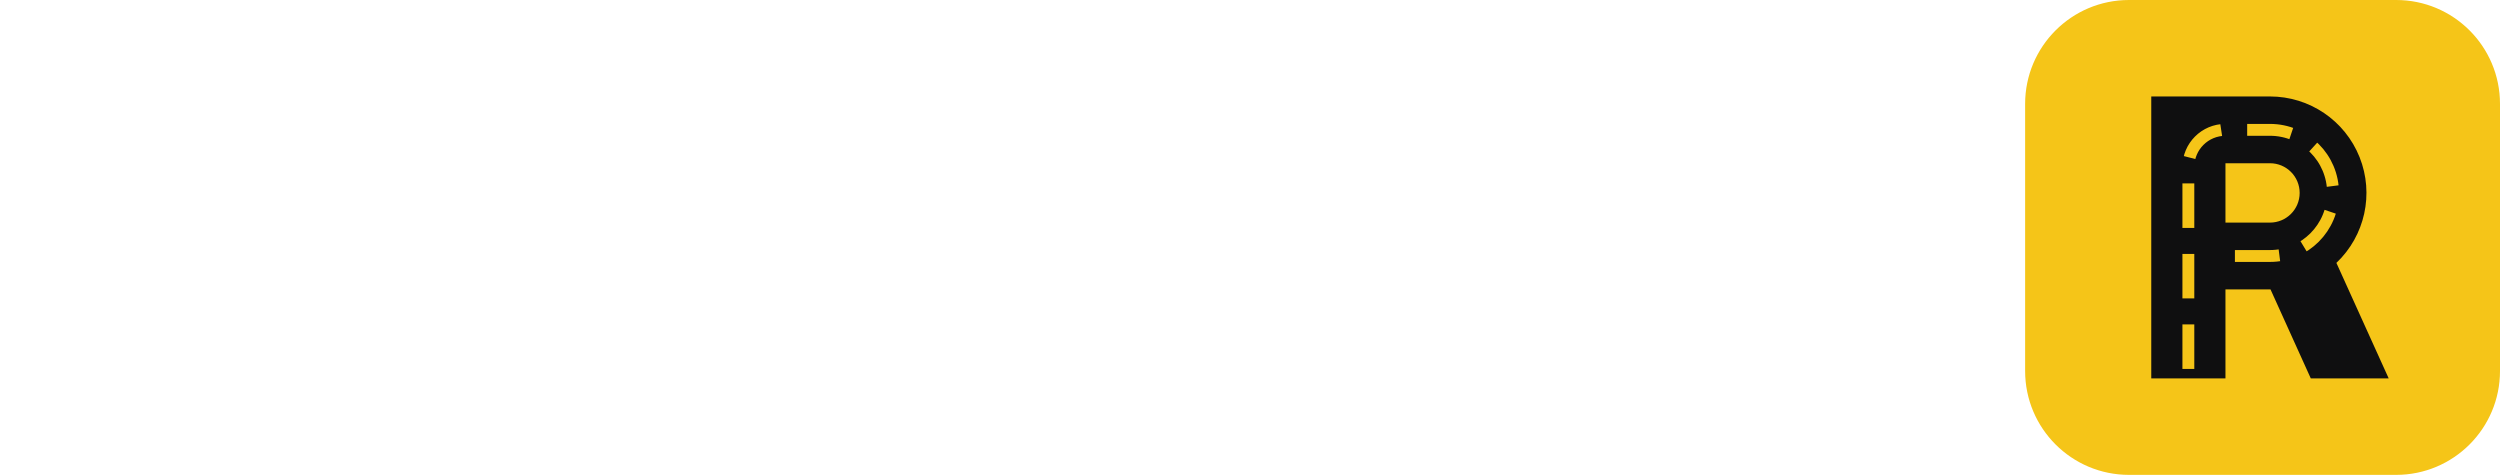
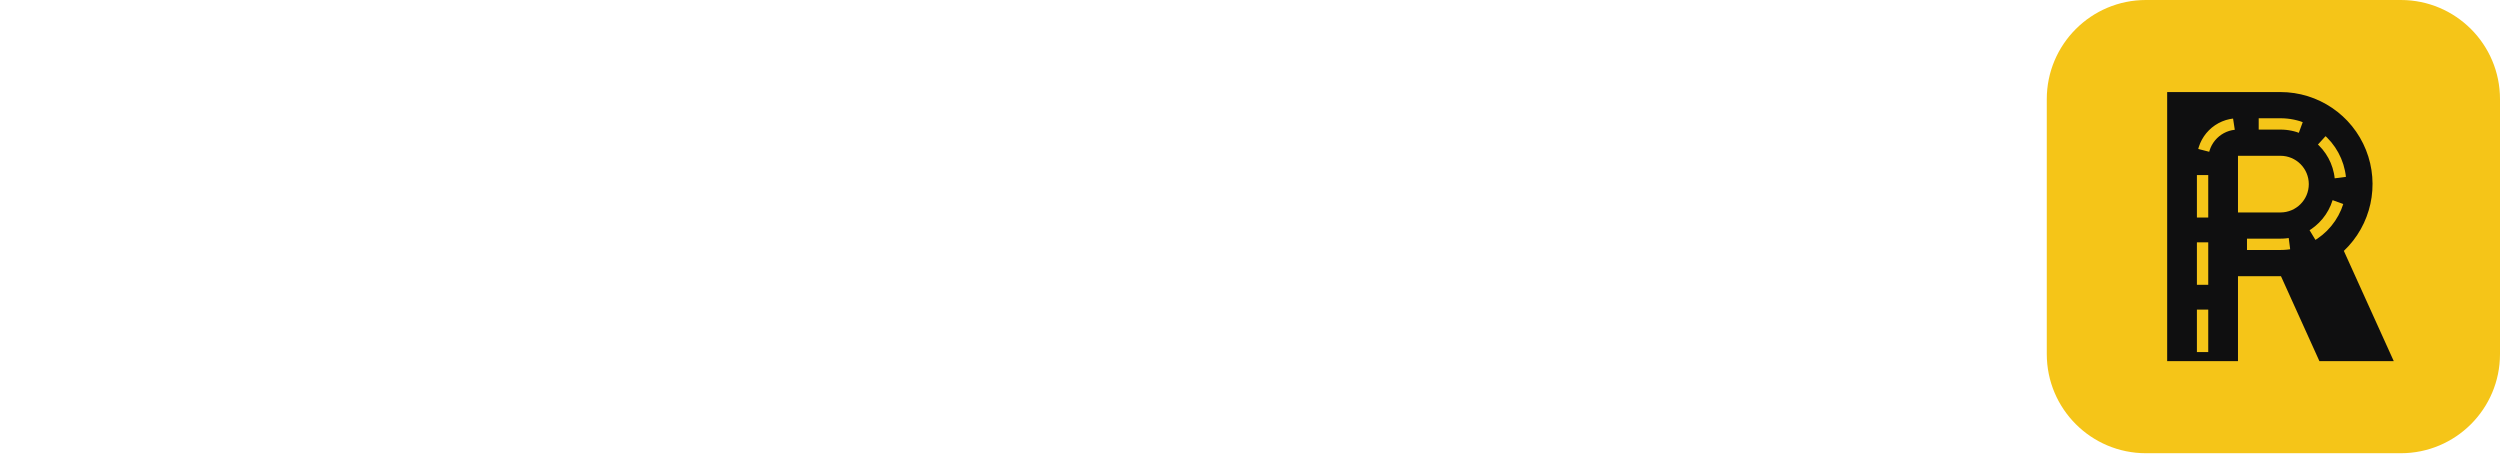
- <svg xmlns="http://www.w3.org/2000/svg" viewBox="0 0 336.93 64" width="336.93" height="64" role="img" aria-label="رناوي موتورز" lang="ar" color="#FFFFFF">
-   <g transform="translate(272.93 0)">
+ <svg xmlns="http://www.w3.org/2000/svg" viewBox="0 0 353.03 64" width="353.03" height="64" role="img" aria-label="ريناوي موتورز" lang="ar" color="#FFFFFF">
+   <g transform="translate(289.03 0)">
    <rect width="64" height="64" rx="14" fill="#F5C518" />
    <path fill="#0F0F10" d="M17 13H33A13 13 0 0 1 41.95 35.43L49 51H38.5L33.07 39H27V51H17ZM27 22V30H33A4 4 0 0 0 33 22Z" />
    <path fill="none" stroke="#F5C518" stroke-width="1.6" stroke-dasharray="6 3.5" stroke-dashoffset="-1.28" d="M22 51V22.5A5 5 0 0 1 27 17.5H33A8.5 8.5 0 0 1 33 34.5H27" />
  </g>
-   <path fill="currentColor" d="M3.66 53.37L1.42 53.37Q0.68 53.37 0.34 52.98Q0 52.59 0 51.91L0 47.71Q0 47.03 0.44 46.71Q0.88 46.4 1.61 46.4L2.93 46.4Q6.05 46.4 7.91 45.22Q9.76 44.05 10.59 41.93Q11.42 39.81 11.42 36.93Q11.42 34.54 10.88 31.98Q10.35 29.41 9.56 26.68Q9.37 25.61 9.61 25.14Q9.86 24.68 10.69 24.44L14.2 23.56Q14.93 23.36 15.35 23.66Q15.76 23.95 16.01 24.97Q16.84 27.95 17.42 31.32Q18.01 34.68 18.01 37.76Q18.01 42.2 16.4 45.74Q14.79 49.28 11.57 51.32Q8.34 53.37 3.66 53.37ZM14.54 17.16L12.1 19.65Q11.76 19.95 11.3 19.92Q10.83 19.9 10.49 19.6L8.05 17.12Q7.71 16.77 7.71 16.31Q7.71 15.85 8.05 15.55L10.49 13.07Q10.83 12.72 11.27 12.72Q11.71 12.72 12.05 13.07L14.44 15.55Q15.32 16.38 14.54 17.16ZM21.03 53.37L18.79 53.37Q18.06 53.37 17.71 52.98Q17.37 52.59 17.37 51.91L17.37 47.71Q17.37 47.03 17.81 46.71Q18.25 46.4 18.98 46.4L20.3 46.4Q23.42 46.4 25.28 45.22Q27.13 44.05 27.96 41.93Q28.79 39.81 28.79 36.93Q28.79 34.54 28.26 31.98Q27.72 29.41 26.94 26.68Q26.74 25.61 26.99 25.14Q27.23 24.68 28.06 24.44L31.57 23.56Q32.31 23.36 32.72 23.66Q33.14 23.95 33.38 24.97Q34.21 27.95 34.79 31.32Q35.38 34.68 35.38 37.76Q35.38 42.2 33.77 45.74Q32.16 49.28 28.94 51.32Q25.72 53.37 21.03 53.37ZM45.09 53.18L41.77 53.18Q40.26 53.18 39.5 52.81Q38.75 52.45 38.75 51.28L38.75 47.52Q38.75 46.64 39.26 46.25Q39.77 45.86 40.94 45.86L45.58 45.86Q49.19 45.86 51.36 44.66Q53.53 43.47 54.36 40.93L50.36 40.93Q47.19 40.93 44.9 39.83Q42.6 38.73 41.41 36.71Q40.21 34.68 40.21 31.95Q40.21 29.95 40.87 28.1Q41.53 26.24 42.77 24.78Q44.02 23.31 45.87 22.46Q47.73 21.61 50.02 21.61Q54.7 21.61 57.34 24.73Q59.98 27.85 60.32 33.66L63.54 33.66Q64.27 33.66 64.27 34.39L64.32 39.95Q64.32 41.42 62.85 41.42L59.73 41.42Q58.32 47.37 54.68 50.28Q51.04 53.18 45.09 53.18ZM50.31 34.05L54.66 34.05Q54.22 31.02 52.8 29.49Q51.39 27.95 49.29 27.95Q48.02 27.95 47.19 28.41Q46.36 28.88 45.95 29.63Q45.53 30.39 45.53 31.12Q45.53 32.68 46.85 33.37Q48.17 34.05 50.31 34.05ZM65.34 41.42L62.9 41.42Q62.51 41.42 62.32 41.17Q62.12 40.93 62.12 40.59L62.12 34.93Q62.12 34.24 62.51 33.95Q62.9 33.66 63.59 33.66L63.93 33.66Q65.83 33.66 66.69 32.66Q67.54 31.66 67.54 29.56Q67.54 28.93 67.47 28.27Q67.39 27.61 67.25 26.92L66.42 23.12Q66.27 22.29 66.59 21.9Q66.9 21.51 67.59 21.36L71.05 20.63Q72.57 20.29 72.86 21.85L73.88 26.83Q74.13 27.95 74.25 29.15Q74.37 30.34 74.37 31.22Q74.37 35.76 72.1 38.59Q69.83 41.42 65.34 41.42ZM68.56 14.48L66.17 16.87Q65.88 17.12 65.44 17.14Q65 17.16 64.61 16.82L62.27 14.43Q62.02 14.09 62 13.68Q61.98 13.26 62.27 12.92L64.61 10.53Q65 10.19 65.42 10.21Q65.83 10.24 66.17 10.53L68.52 12.92Q68.86 13.26 68.88 13.7Q68.91 14.14 68.56 14.48ZM76.03 14.48L73.69 16.87Q73.35 17.21 72.91 17.16Q72.47 17.12 72.13 16.82L69.74 14.43Q69.44 14.14 69.44 13.68Q69.44 13.21 69.74 12.92L72.13 10.53Q72.47 10.24 72.86 10.21Q73.25 10.19 73.64 10.53L75.98 12.92Q76.32 13.26 76.35 13.7Q76.37 14.14 76.03 14.48ZM84.91 53.18L81.59 53.18Q80.08 53.18 79.32 52.81Q78.57 52.45 78.57 51.28L78.57 47.52Q78.57 46.64 79.08 46.25Q79.59 45.86 80.76 45.86L85.4 45.86Q89.01 45.86 91.18 44.66Q93.35 43.47 94.18 40.93L90.18 40.93Q87.01 40.93 84.72 39.83Q82.42 38.73 81.23 36.71Q80.03 34.68 80.03 31.95Q80.03 29.95 80.69 28.1Q81.35 26.24 82.59 24.78Q83.84 23.31 85.69 22.46Q87.55 21.61 89.84 21.61Q94.53 21.61 97.16 24.73Q99.8 27.85 100.14 33.66L103.36 33.66Q104.09 33.66 104.09 34.39L104.14 39.95Q104.14 41.42 102.68 41.42L99.55 41.42Q98.14 47.37 94.5 50.28Q90.87 53.18 84.91 53.18ZM90.13 34.05L94.48 34.05Q94.04 31.02 92.62 29.49Q91.21 27.95 89.11 27.95Q87.84 27.95 87.01 28.41Q86.18 28.88 85.77 29.63Q85.35 30.39 85.35 31.12Q85.35 32.68 86.67 33.37Q87.99 34.05 90.13 34.05ZM119.9 41.52Q118.58 41.47 117.53 41.3Q116.49 41.13 115.39 40.76Q114.29 40.39 112.92 39.73Q111.56 39.08 109.65 38.05Q108.63 39.37 107.43 40.1Q106.24 40.83 105.04 41.13Q103.85 41.42 102.68 41.42Q101.94 41.42 101.94 40.69L101.94 35.12Q101.94 33.66 103.41 33.66Q104.38 33.66 105.09 33.39Q105.8 33.12 106.58 32.24Q107.36 31.37 108.43 29.56Q110.29 26.34 112.04 24.61Q113.8 22.87 115.61 22.17Q117.41 21.46 119.27 21.46Q121.85 21.46 124 22.73Q126.15 24 127.47 26.34Q128.78 28.68 128.78 32.05Q128.78 34 128.2 35.73Q127.61 37.47 126.49 38.81Q125.37 40.15 123.71 40.86Q122.05 41.56 119.9 41.52ZM120 34.83Q121.12 34.83 121.85 34.15Q122.59 33.46 122.63 31.95Q122.63 30.73 122.1 29.78Q121.56 28.83 120.68 28.29Q119.8 27.75 118.73 27.75Q117.8 27.75 116.95 28.17Q116.1 28.58 115.19 29.56Q114.29 30.54 113.17 32.34Q115.07 33.37 116.24 33.9Q117.41 34.44 118.27 34.61Q119.12 34.78 120 34.83ZM164.26 49.91L160.8 49.91Q155.72 49.91 151.91 47.98Q148.11 46.05 145.99 42.66Q143.86 39.27 143.86 34.88Q143.86 33.61 144.11 32.1Q144.35 30.58 144.81 29.1Q145.28 27.61 145.91 26.44Q146.35 25.66 146.77 25.36Q147.18 25.07 148.06 25.46L150.74 26.39Q151.48 26.63 151.69 27Q151.91 27.36 151.57 28.14Q150.84 29.66 150.5 31.17Q150.16 32.68 150.21 34.15Q150.26 36.64 151.57 38.54Q152.89 40.44 155.28 41.49Q157.67 42.54 160.94 42.54L163.53 42.54Q167.09 42.54 169.41 42.05Q171.73 41.56 172.87 40.61Q174.02 39.66 174.02 38.39Q174.02 37.47 173.56 36.88Q173.09 36.29 172.09 35.95Q171.09 35.61 169.43 35.42L165.43 35.03Q162.55 34.73 160.82 33.68Q159.09 32.63 158.31 31Q157.53 29.36 157.53 27.32Q157.53 24.19 159.16 21.7Q160.8 19.21 163.65 17.75Q166.51 16.29 170.21 16.29Q172.36 16.29 174.09 17.02Q175.83 17.75 177.1 18.97Q178.36 20.19 179.02 21.73Q179.68 23.26 179.68 24.83Q179.68 25.61 179.49 26Q179.29 26.39 178.56 26.39L174.95 26.39Q173.83 26.39 173.73 25.27Q173.68 23.8 172.63 23.17Q171.58 22.53 170.26 22.53Q168.31 22.53 166.77 23.19Q165.24 23.85 164.36 24.85Q163.48 25.85 163.48 26.97Q163.48 28.05 164.26 28.58Q165.04 29.12 167.04 29.41L170.7 29.95Q174.17 30.39 176.29 31.46Q178.41 32.54 179.39 34.17Q180.36 35.81 180.36 38Q180.36 41.27 179.07 43.57Q177.78 45.86 175.53 47.25Q173.29 48.64 170.39 49.28Q167.48 49.91 164.26 49.91ZM162.6 56.94L160.26 59.23Q160.02 59.47 159.58 59.45Q159.14 59.43 158.8 59.18L156.55 56.89Q156.26 56.6 156.23 56.16Q156.21 55.72 156.55 55.42L158.8 53.13Q159.14 52.79 159.55 52.79Q159.97 52.79 160.26 53.13L162.55 55.42Q162.85 55.72 162.87 56.16Q162.89 56.6 162.6 56.94ZM169.34 56.94L167.09 59.23Q166.8 59.47 166.38 59.45Q165.97 59.43 165.63 59.18L163.28 56.89Q163.04 56.6 163.02 56.13Q162.99 55.67 163.28 55.42L165.63 53.13Q165.97 52.79 166.36 52.79Q166.75 52.79 167.04 53.13L169.29 55.42Q169.63 55.72 169.65 56.16Q169.68 56.6 169.34 56.94ZM190.42 53.28L186.32 53.28Q185.34 53.28 184.83 52.91Q184.32 52.54 184.32 51.37L184.32 47.57Q184.32 46.69 184.83 46.3Q185.34 45.91 186.51 45.91L190.91 45.91Q194.86 45.86 197.01 44.49Q199.15 43.13 199.91 40.27Q200.67 37.42 200.37 33.07L205.79 33.22Q205.79 40 204.13 44.47Q202.47 48.93 199.06 51.11Q195.64 53.28 190.42 53.28ZM205.79 33.22L200.23 33.17Q199.88 30.44 198.27 28.9Q196.66 27.36 194.66 27.36Q193.39 27.36 192.52 27.85Q191.64 28.34 191.2 29.1Q190.76 29.85 190.76 30.73Q190.76 32.15 191.86 32.88Q192.96 33.61 194.57 33.61Q196.66 33.61 198.52 32.88Q200.37 32.15 201.15 31.22L201.69 36.93Q200.67 38.49 198.49 39.37Q196.32 40.25 193.64 40.1Q191.05 40 189.2 38.81Q187.34 37.61 186.37 35.64Q185.39 33.66 185.39 31.22Q185.39 29.12 186.05 27.19Q186.71 25.27 187.98 23.75Q189.25 22.24 191.13 21.36Q193 20.48 195.35 20.48Q198.42 20.48 200.76 22.02Q203.11 23.56 204.45 26.41Q205.79 29.27 205.79 33.22ZM223.21 41.42L220.77 41.42Q218.09 41.42 216.21 40.44Q214.33 39.47 213.38 37.32Q212.43 35.17 212.43 31.76L212.43 5.7Q212.43 5.16 212.77 4.84Q213.11 4.53 213.7 4.53L217.65 4.53Q218.18 4.53 218.43 4.84Q218.67 5.16 218.67 5.65L218.67 29.27Q218.67 31.02 219.09 31.98Q219.5 32.93 220.38 33.29Q221.26 33.66 222.67 33.66L223.94 33.66Q224.68 33.66 224.68 34.39L224.68 39.95Q224.68 41.42 223.21 41.42ZM225.7 41.42L223.26 41.42Q222.87 41.42 222.67 41.17Q222.48 40.93 222.48 40.59L222.48 34.93Q222.48 34.24 222.87 33.95Q223.26 33.66 223.94 33.66L224.28 33.66Q226.19 33.66 227.04 32.66Q227.9 31.66 227.9 29.56Q227.9 28.93 227.82 28.27Q227.75 27.61 227.6 26.92L226.77 23.12Q226.63 22.29 226.94 21.9Q227.26 21.51 227.94 21.36L231.41 20.63Q232.92 20.29 233.22 21.85L234.24 26.83Q234.48 27.95 234.61 29.15Q234.73 30.34 234.73 31.22Q234.73 35.76 232.46 38.59Q230.19 41.42 225.7 41.42ZM232.73 14.24L230.29 16.73Q229.95 17.02 229.48 16.99Q229.02 16.97 228.68 16.68L226.24 14.19Q225.9 13.85 225.9 13.38Q225.9 12.92 226.24 12.63L228.68 10.14Q229.02 9.8 229.46 9.8Q229.9 9.8 230.24 10.14L232.63 12.63Q233.51 13.46 232.73 14.24ZM238.58 53.37L236.34 53.37Q235.61 53.37 235.26 52.98Q234.92 52.59 234.92 51.91L234.92 47.71Q234.92 47.03 235.36 46.71Q235.8 46.4 236.53 46.4L237.85 46.4Q240.97 46.4 242.83 45.22Q244.68 44.05 245.51 41.93Q246.34 39.81 246.34 36.93Q246.34 34.54 245.81 31.98Q245.27 29.41 244.49 26.68Q244.29 25.61 244.54 25.14Q244.78 24.68 245.61 24.44L249.12 23.56Q249.86 23.36 250.27 23.66Q250.69 23.95 250.93 24.97Q251.76 27.95 252.34 31.32Q252.93 34.68 252.93 37.76Q252.93 42.2 251.32 45.74Q249.71 49.28 246.49 51.32Q243.27 53.37 238.58 53.37Z" />
+   <path fill="currentColor" d="M3.66 53.37L1.42 53.37Q0.68 53.37 0.34 52.98Q0 52.59 0 51.91L0 47.71Q0 47.03 0.44 46.71Q0.88 46.4 1.61 46.4L2.93 46.4Q6.05 46.4 7.91 45.22Q9.76 44.05 10.59 41.93Q11.42 39.81 11.42 36.93Q11.42 34.54 10.88 31.98Q10.35 29.41 9.56 26.68Q9.37 25.61 9.61 25.14Q9.86 24.68 10.69 24.44L14.2 23.56Q14.93 23.36 15.35 23.66Q15.76 23.95 16.01 24.97Q16.84 27.95 17.42 31.32Q18.01 34.68 18.01 37.76Q18.01 42.2 16.4 45.74Q14.79 49.28 11.57 51.32Q8.34 53.37 3.66 53.37ZM14.54 17.16L12.1 19.65Q11.76 19.95 11.3 19.92Q10.83 19.9 10.49 19.6L8.05 17.12Q7.71 16.77 7.71 16.31Q7.71 15.85 8.05 15.55L10.49 13.07Q10.83 12.72 11.27 12.72Q11.71 12.72 12.05 13.07L14.44 15.55Q15.32 16.38 14.54 17.16ZM21.03 53.37L18.79 53.37Q18.06 53.37 17.71 52.98Q17.37 52.59 17.37 51.91L17.37 47.71Q17.37 47.03 17.81 46.71Q18.25 46.4 18.98 46.4L20.3 46.4Q23.42 46.4 25.28 45.22Q27.13 44.05 27.96 41.93Q28.79 39.81 28.79 36.93Q28.79 34.54 28.26 31.98Q27.72 29.41 26.94 26.68Q26.74 25.61 26.99 25.14Q27.23 24.68 28.06 24.44L31.57 23.56Q32.31 23.36 32.72 23.66Q33.14 23.95 33.38 24.97Q34.21 27.95 34.79 31.32Q35.38 34.68 35.38 37.76Q35.38 42.2 33.77 45.74Q32.16 49.28 28.94 51.32Q25.72 53.37 21.03 53.37ZM45.09 53.18L41.77 53.18Q40.26 53.18 39.5 52.81Q38.75 52.45 38.75 51.28L38.75 47.52Q38.75 46.64 39.26 46.25Q39.77 45.86 40.94 45.86L45.58 45.86Q49.19 45.86 51.36 44.66Q53.53 43.47 54.36 40.93L50.36 40.93Q47.19 40.93 44.9 39.83Q42.6 38.73 41.41 36.71Q40.21 34.68 40.21 31.95Q40.21 29.95 40.87 28.1Q41.53 26.24 42.77 24.78Q44.02 23.31 45.87 22.46Q47.73 21.61 50.02 21.61Q54.7 21.61 57.34 24.73Q59.98 27.85 60.32 33.66L63.54 33.66Q64.27 33.66 64.27 34.39L64.32 39.95Q64.32 41.42 62.85 41.42L59.73 41.42Q58.32 47.37 54.68 50.28Q51.04 53.18 45.09 53.18ZM50.31 34.05L54.66 34.05Q54.22 31.02 52.8 29.49Q51.39 27.95 49.29 27.95Q48.02 27.95 47.19 28.41Q46.36 28.88 45.95 29.63Q45.53 30.39 45.53 31.12Q45.53 32.68 46.85 33.37Q48.17 34.05 50.31 34.05ZM65.34 41.42L62.9 41.42Q62.51 41.42 62.32 41.17Q62.12 40.93 62.12 40.59L62.12 34.93Q62.12 34.24 62.51 33.95Q62.9 33.66 63.59 33.66L63.93 33.66Q65.83 33.66 66.69 32.66Q67.54 31.66 67.54 29.56Q67.54 28.93 67.47 28.27Q67.39 27.61 67.25 26.92L66.42 23.12Q66.27 22.29 66.59 21.9Q66.9 21.51 67.59 21.36L71.05 20.63Q72.57 20.29 72.86 21.85L73.88 26.83Q74.13 27.95 74.25 29.15Q74.37 30.34 74.37 31.22Q74.37 35.76 72.1 38.59Q69.83 41.42 65.34 41.42ZM68.56 14.48L66.17 16.87Q65.88 17.12 65.44 17.14Q65 17.16 64.61 16.82L62.27 14.43Q62.02 14.09 62 13.68Q61.98 13.26 62.27 12.92L64.61 10.53Q65 10.19 65.42 10.21Q65.83 10.24 66.17 10.53L68.52 12.92Q68.86 13.26 68.88 13.7Q68.91 14.14 68.56 14.48ZM76.03 14.48L73.69 16.87Q73.35 17.21 72.91 17.16Q72.47 17.12 72.13 16.82L69.74 14.43Q69.44 14.14 69.44 13.68Q69.44 13.21 69.74 12.92L72.13 10.53Q72.47 10.24 72.86 10.21Q73.25 10.19 73.64 10.53L75.98 12.92Q76.32 13.26 76.35 13.7Q76.37 14.14 76.03 14.48ZM84.91 53.18L81.59 53.18Q80.08 53.18 79.32 52.81Q78.57 52.45 78.57 51.28L78.57 47.52Q78.57 46.64 79.08 46.25Q79.59 45.86 80.76 45.86L85.4 45.86Q89.01 45.86 91.18 44.66Q93.35 43.47 94.18 40.93L90.18 40.93Q87.01 40.93 84.72 39.83Q82.42 38.73 81.23 36.71Q80.03 34.68 80.03 31.95Q80.03 29.95 80.69 28.1Q81.35 26.24 82.59 24.78Q83.84 23.31 85.69 22.46Q87.55 21.61 89.84 21.61Q94.53 21.61 97.16 24.73Q99.8 27.85 100.14 33.66L103.36 33.66Q104.09 33.66 104.09 34.39L104.14 39.95Q104.14 41.42 102.68 41.42L99.55 41.42Q98.14 47.37 94.5 50.28Q90.87 53.18 84.91 53.18ZM90.13 34.05L94.48 34.05Q94.04 31.02 92.62 29.49Q91.21 27.95 89.11 27.95Q87.84 27.95 87.01 28.41Q86.18 28.88 85.77 29.63Q85.35 30.39 85.35 31.12Q85.35 32.68 86.67 33.37Q87.99 34.05 90.13 34.05ZM119.9 41.52Q118.58 41.47 117.53 41.3Q116.49 41.13 115.39 40.76Q114.29 40.39 112.92 39.73Q111.56 39.08 109.65 38.05Q108.63 39.37 107.43 40.1Q106.24 40.83 105.04 41.13Q103.85 41.42 102.68 41.42Q101.94 41.42 101.94 40.69L101.94 35.12Q101.94 33.66 103.41 33.66Q104.38 33.66 105.09 33.39Q105.8 33.12 106.58 32.24Q107.36 31.37 108.43 29.56Q110.29 26.34 112.04 24.61Q113.8 22.87 115.61 22.17Q117.41 21.46 119.27 21.46Q121.85 21.46 124 22.73Q126.15 24 127.47 26.34Q128.78 28.68 128.78 32.05Q128.78 34 128.2 35.73Q127.61 37.47 126.49 38.81Q125.37 40.15 123.71 40.86Q122.05 41.56 119.9 41.52ZM120 34.83Q121.12 34.83 121.85 34.15Q122.59 33.46 122.63 31.95Q122.63 30.73 122.1 29.78Q121.56 28.83 120.68 28.29Q119.8 27.75 118.73 27.75Q117.8 27.75 116.95 28.17Q116.1 28.58 115.19 29.56Q114.29 30.54 113.17 32.34Q115.07 33.37 116.24 33.9Q117.41 34.44 118.27 34.61Q119.12 34.78 120 34.83ZM164.26 49.91L160.8 49.91Q155.72 49.91 151.91 47.98Q148.11 46.05 145.99 42.66Q143.86 39.27 143.86 34.88Q143.86 33.61 144.11 32.1Q144.35 30.58 144.81 29.1Q145.28 27.61 145.91 26.44Q146.35 25.66 146.77 25.36Q147.18 25.07 148.06 25.46L150.74 26.39Q151.48 26.63 151.69 27Q151.91 27.36 151.57 28.14Q150.84 29.66 150.5 31.17Q150.16 32.68 150.21 34.15Q150.26 36.64 151.57 38.54Q152.89 40.44 155.28 41.49Q157.67 42.54 160.94 42.54L163.53 42.54Q167.09 42.54 169.41 42.05Q171.73 41.56 172.87 40.61Q174.02 39.66 174.02 38.39Q174.02 37.47 173.56 36.88Q173.09 36.29 172.09 35.95Q171.09 35.61 169.43 35.42L165.43 35.03Q162.55 34.73 160.82 33.68Q159.09 32.63 158.31 31Q157.53 29.36 157.53 27.32Q157.53 24.19 159.16 21.7Q160.8 19.21 163.65 17.75Q166.51 16.29 170.21 16.29Q172.36 16.29 174.09 17.02Q175.83 17.75 177.1 18.97Q178.36 20.19 179.02 21.73Q179.68 23.26 179.68 24.83Q179.68 25.61 179.49 26Q179.29 26.39 178.56 26.39L174.95 26.39Q173.83 26.39 173.73 25.27Q173.68 23.8 172.63 23.17Q171.58 22.53 170.26 22.53Q168.31 22.53 166.77 23.19Q165.24 23.85 164.36 24.85Q163.48 25.85 163.48 26.97Q163.48 28.05 164.26 28.58Q165.04 29.12 167.04 29.41L170.7 29.95Q174.17 30.39 176.29 31.46Q178.41 32.54 179.39 34.17Q180.36 35.81 180.36 38Q180.36 41.27 179.07 43.57Q177.78 45.86 175.53 47.25Q173.29 48.64 170.39 49.28Q167.48 49.91 164.26 49.91ZM162.6 56.94L160.26 59.23Q160.02 59.47 159.58 59.45Q159.14 59.43 158.8 59.18L156.55 56.89Q156.26 56.6 156.23 56.16Q156.21 55.72 156.55 55.42L158.8 53.13Q159.14 52.79 159.55 52.79Q159.97 52.79 160.26 53.13L162.55 55.42Q162.85 55.72 162.87 56.16Q162.89 56.6 162.6 56.94ZM169.34 56.94L167.09 59.23Q166.8 59.47 166.38 59.45Q165.97 59.43 165.63 59.18L163.28 56.89Q163.04 56.6 163.02 56.13Q162.99 55.67 163.28 55.42L165.63 53.13Q165.97 52.79 166.36 52.79Q166.75 52.79 167.04 53.13L169.29 55.42Q169.63 55.72 169.65 56.16Q169.68 56.6 169.34 56.94ZM190.42 53.28L186.32 53.28Q185.34 53.28 184.83 52.91Q184.32 52.54 184.32 51.37L184.32 47.57Q184.32 46.69 184.83 46.3Q185.34 45.91 186.51 45.91L190.91 45.91Q194.86 45.86 197.01 44.49Q199.15 43.13 199.91 40.27Q200.67 37.42 200.37 33.07L205.79 33.22Q205.79 40 204.13 44.47Q202.47 48.93 199.06 51.11Q195.64 53.28 190.42 53.28ZM205.79 33.22L200.23 33.17Q199.88 30.44 198.27 28.9Q196.66 27.36 194.66 27.36Q193.39 27.36 192.52 27.85Q191.64 28.34 191.2 29.1Q190.76 29.85 190.76 30.73Q190.76 32.15 191.86 32.88Q192.96 33.61 194.57 33.61Q196.66 33.61 198.52 32.88Q200.37 32.15 201.15 31.22L201.69 36.93Q200.67 38.49 198.49 39.37Q196.32 40.25 193.64 40.1Q191.05 40 189.2 38.81Q187.34 37.61 186.37 35.64Q185.39 33.66 185.39 31.22Q185.39 29.12 186.05 27.19Q186.71 25.27 187.98 23.75Q189.25 22.24 191.13 21.36Q193 20.48 195.35 20.48Q198.42 20.48 200.76 22.02Q203.11 23.56 204.45 26.41Q205.79 29.27 205.79 33.22ZM223.21 41.42L220.77 41.42Q218.09 41.42 216.21 40.44Q214.33 39.47 213.38 37.32Q212.43 35.17 212.43 31.76L212.43 5.7Q212.43 5.16 212.77 4.84Q213.11 4.53 213.7 4.53L217.65 4.53Q218.18 4.53 218.43 4.84Q218.67 5.16 218.67 5.65L218.67 29.27Q218.67 31.02 219.09 31.98Q219.5 32.93 220.38 33.29Q221.26 33.66 222.67 33.66L223.94 33.66Q224.68 33.66 224.68 34.39L224.68 39.95Q224.68 41.42 223.21 41.42ZM223.21 41.42Q222.48 41.42 222.48 40.64L222.48 35.12Q222.48 33.66 223.94 33.66L224.33 33.66Q226.33 33.66 227.24 32.66Q228.14 31.66 228.14 29.07L228.14 24.39Q228.14 23.07 229.41 23.07L233.12 23.07Q234.39 23.07 234.39 24.39L234.39 29.07Q234.39 31.71 235.53 32.68Q236.68 33.66 239.02 33.66L239.56 33.66Q240.29 33.66 240.29 34.39L240.29 39.95Q240.29 41.42 238.83 41.42Q236.29 41.42 234.12 40.47Q231.95 39.52 230.63 37.08Q229.51 39.61 227.51 40.52Q225.5 41.42 223.21 41.42ZM234.44 16.09L232 18.58Q231.65 18.87 231.19 18.85Q230.73 18.82 230.38 18.53L227.94 16.04Q227.6 15.7 227.6 15.24Q227.6 14.77 227.94 14.48L230.38 11.99Q230.73 11.65 231.17 11.65Q231.6 11.65 231.95 11.99L234.34 14.48Q235.22 15.31 234.44 16.09ZM238.83 41.42Q238.49 41.42 238.29 41.17Q238.1 40.93 238.1 40.59L238.1 35.03Q238.1 33.66 239.56 33.66L239.9 33.66Q242.63 33.66 243.56 32.32Q244.49 30.98 244.34 28.39Q244.29 27.12 244.02 25.7Q243.76 24.29 243.56 23.07Q243.37 22.19 243.71 21.85Q244.05 21.51 244.54 21.41L248 20.73Q248.78 20.58 249.17 21Q249.56 21.41 249.76 22.14Q249.95 22.83 250.15 23.95Q250.34 25.07 250.51 26.27Q250.69 27.46 250.73 28.44Q250.88 32.49 249.76 35.42Q248.64 38.34 245.98 39.91Q243.32 41.47 238.83 41.42ZM243.8 48.69L241.51 50.98Q241.22 51.23 240.8 51.2Q240.39 51.18 240.05 50.93L237.75 48.64Q237.46 48.35 237.46 47.91Q237.46 47.47 237.75 47.18L240.05 44.88Q240.39 44.54 240.8 44.54Q241.22 44.54 241.51 44.88L243.76 47.18Q244.1 47.47 244.12 47.91Q244.15 48.35 243.8 48.69ZM250.59 48.69L248.29 50.98Q248.05 51.23 247.61 51.2Q247.17 51.18 246.88 50.93L244.54 48.64Q244.24 48.35 244.24 47.88Q244.24 47.42 244.54 47.18L246.88 44.88Q247.17 44.54 247.59 44.54Q248 44.54 248.25 44.88L250.54 47.18Q250.88 47.47 250.91 47.91Q250.93 48.35 250.59 48.69ZM254.69 53.37L252.44 53.37Q251.71 53.37 251.37 52.98Q251.03 52.59 251.03 51.91L251.03 47.71Q251.03 47.03 251.47 46.71Q251.91 46.4 252.64 46.4L253.96 46.4Q257.08 46.4 258.93 45.22Q260.79 44.05 261.62 41.93Q262.45 39.81 262.45 36.93Q262.45 34.54 261.91 31.98Q261.37 29.41 260.59 26.68Q260.4 25.61 260.64 25.14Q260.88 24.68 261.71 24.44L265.23 23.56Q265.96 23.36 266.37 23.66Q266.79 23.95 267.03 24.97Q267.86 27.95 268.45 31.32Q269.03 34.68 269.03 37.76Q269.03 42.2 267.42 45.74Q265.81 49.28 262.59 51.32Q259.37 53.37 254.69 53.37Z" />
</svg>
